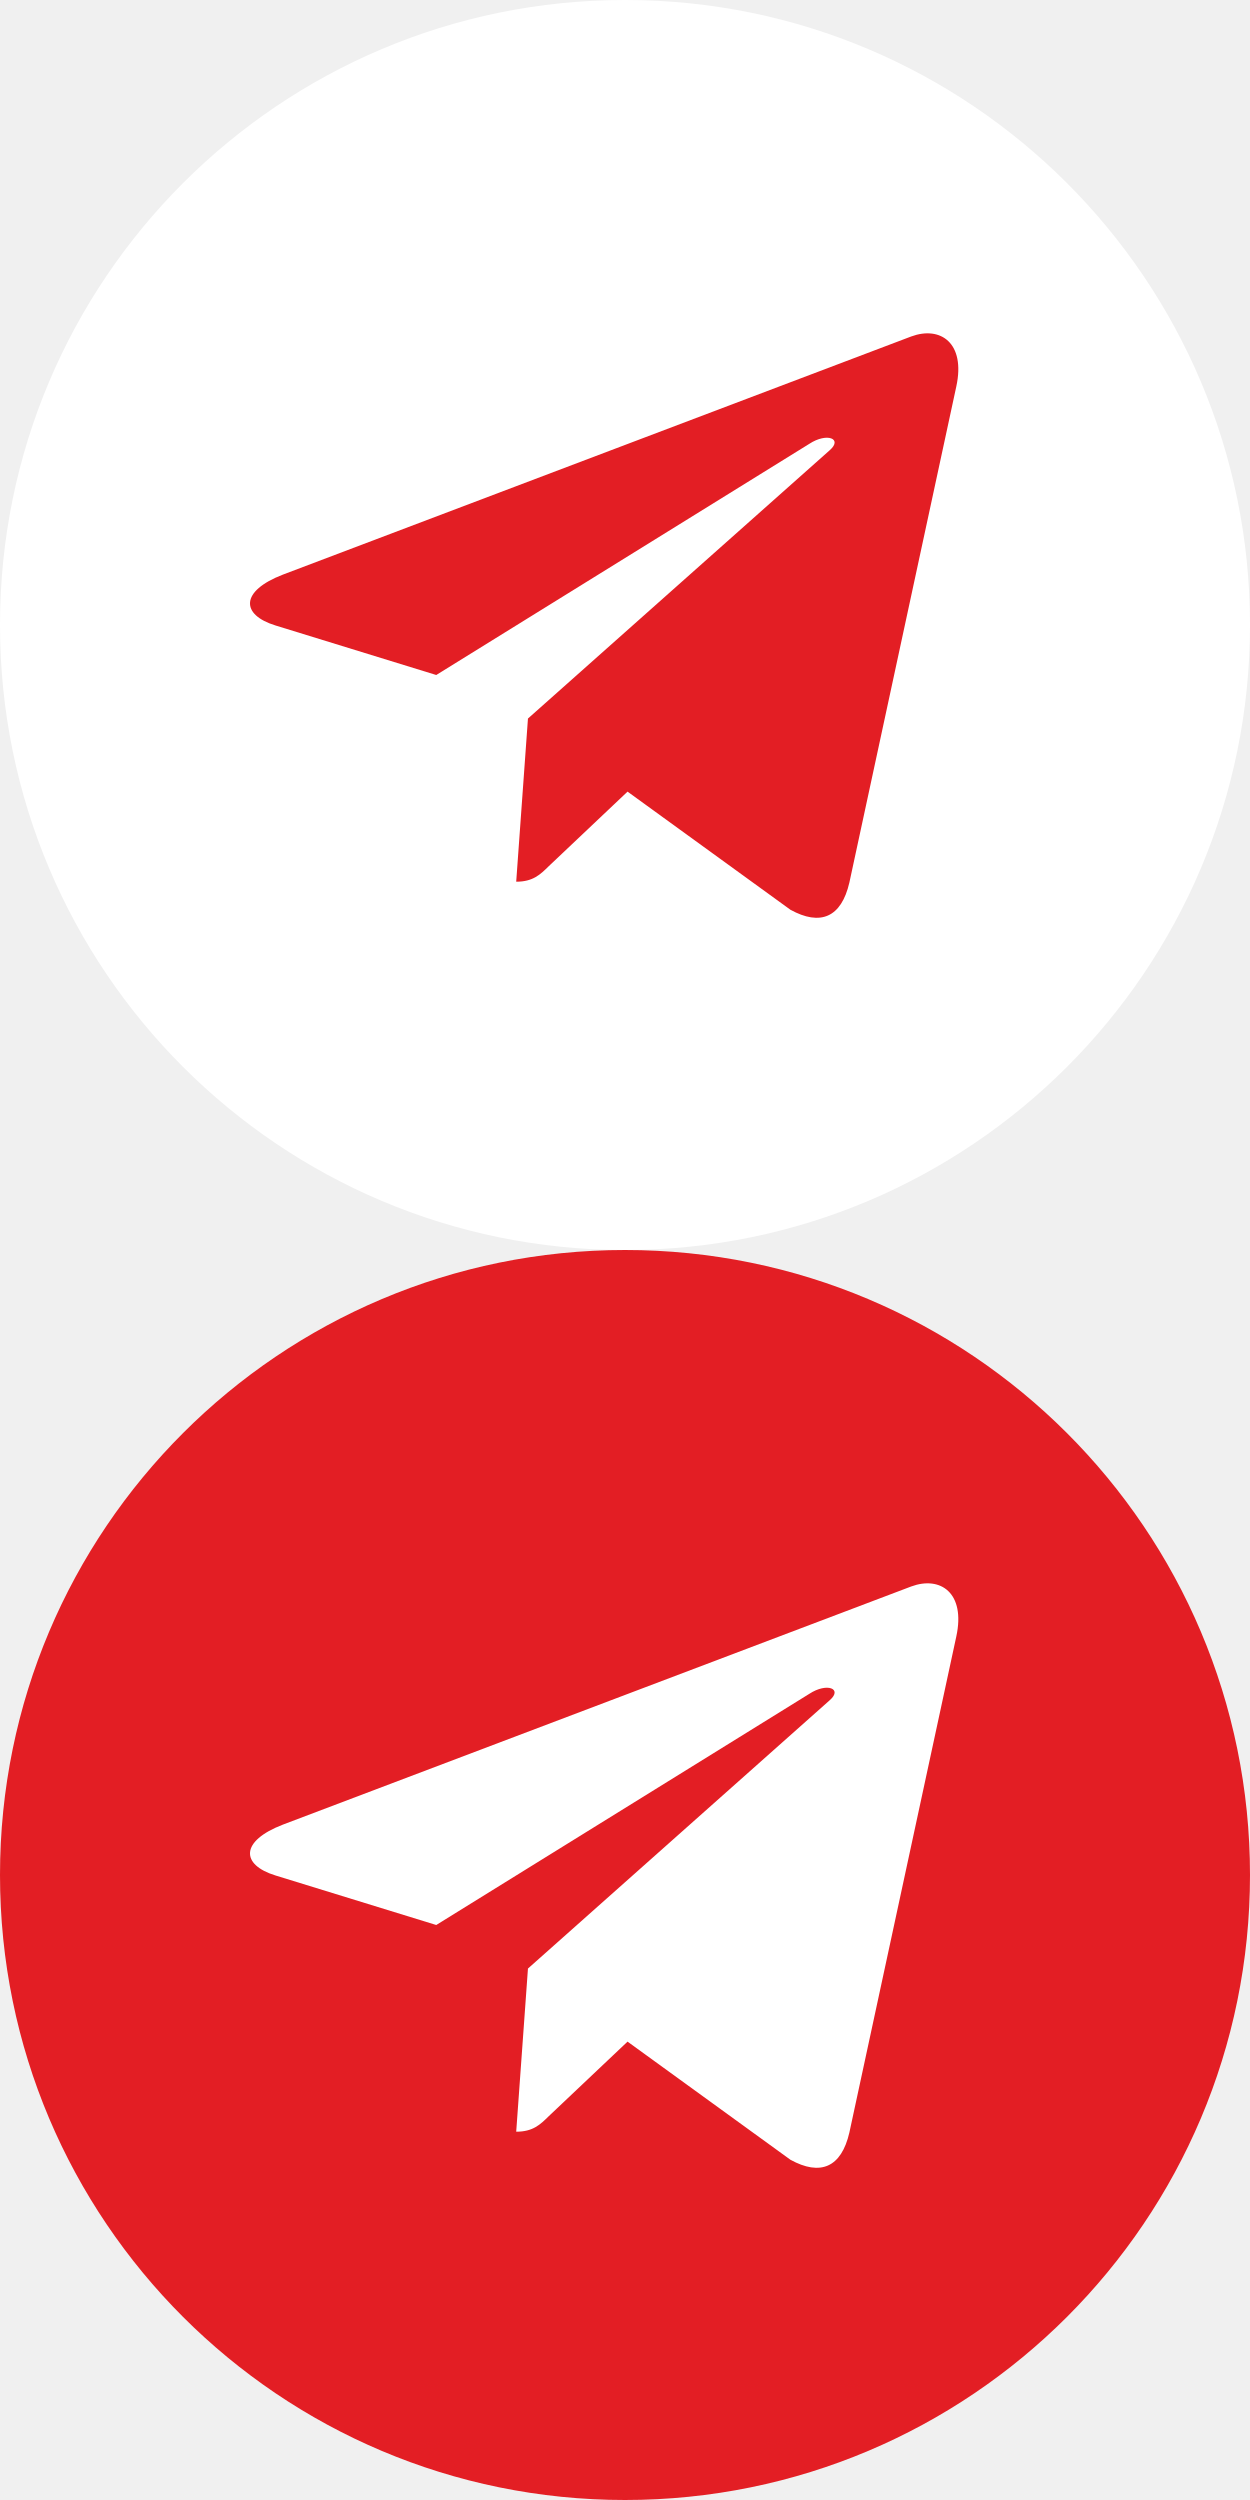
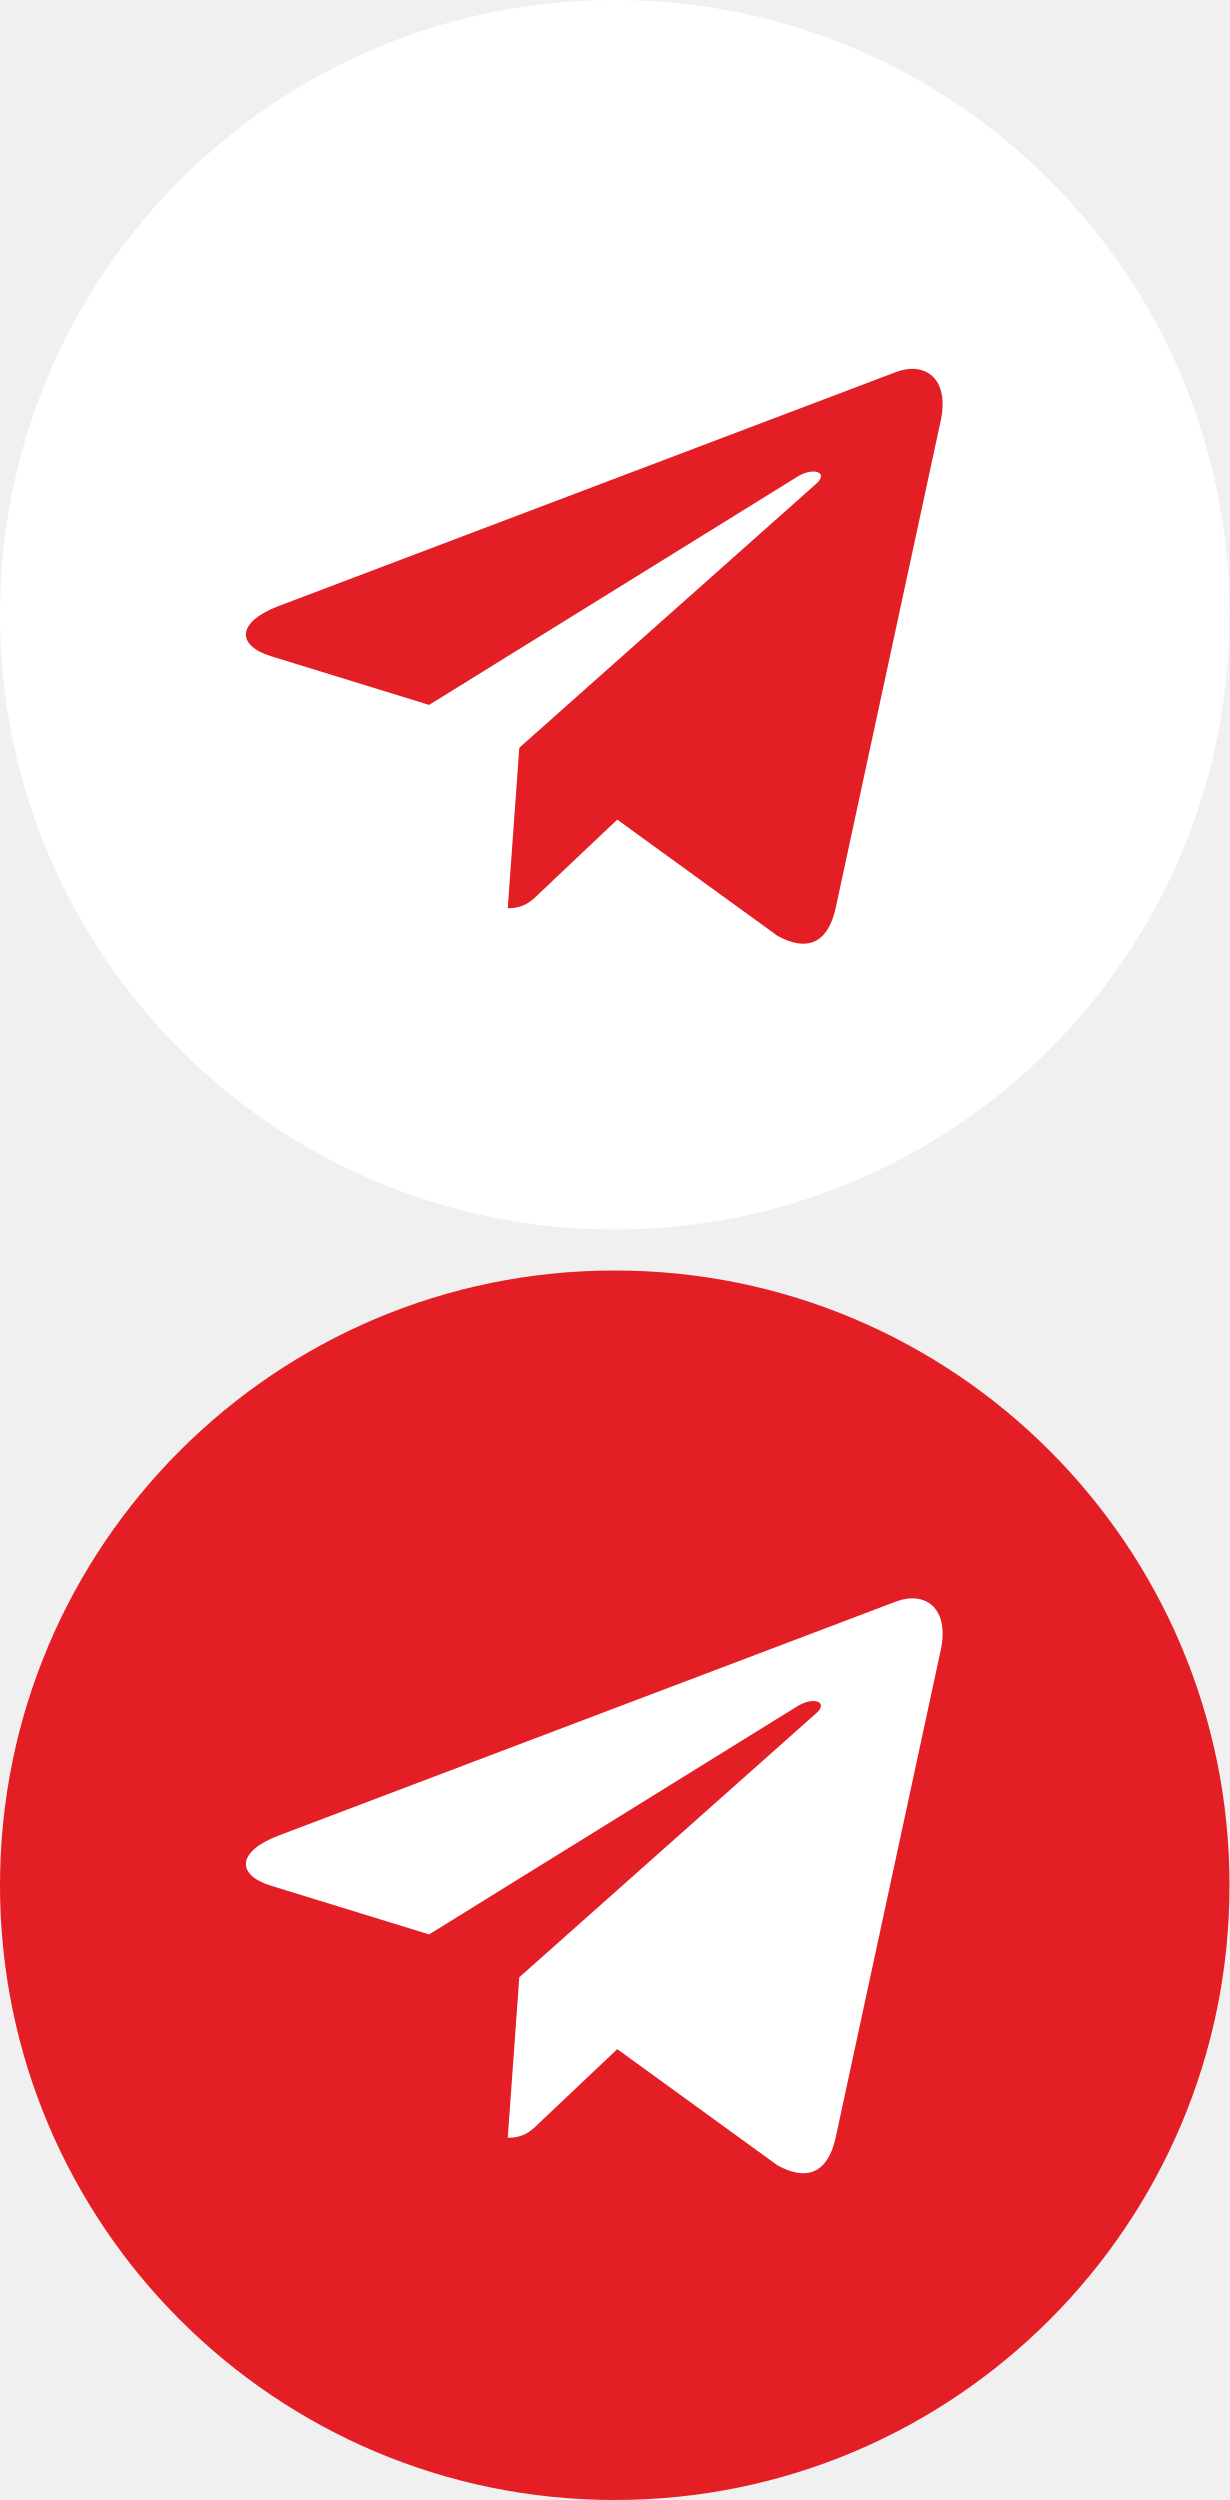
- <svg xmlns="http://www.w3.org/2000/svg" width="30" height="60" viewBox="0 0 30 60" fill="none">
+ <svg xmlns="http://www.w3.org/2000/svg" width="30" height="61" viewBox="0 0 30 61" fill="none">
  <circle cx="15" cy="15" r="15" fill="white" />
-   <path d="M12.671 17.245L12.389 21.161C12.792 21.161 12.966 20.99 13.175 20.784L15.061 18.999L18.97 21.834C19.687 22.229 20.192 22.021 20.385 21.181L22.951 9.277L22.951 9.277C23.179 8.228 22.568 7.817 21.87 8.075L6.789 13.791C5.76 14.187 5.776 14.755 6.614 15.012L10.47 16.2L19.425 10.651C19.847 10.375 20.23 10.528 19.915 10.804L12.671 17.245Z" fill="#E31E24" />
-   <circle cx="15" cy="45" r="15" fill="#E31E24" />
-   <path d="M12.671 47.245L12.389 51.161C12.792 51.161 12.966 50.99 13.175 50.784L15.061 48.999L18.97 51.834C19.687 52.229 20.192 52.021 20.385 51.181L22.951 39.277L22.951 39.277C23.179 38.227 22.568 37.817 21.87 38.075L6.789 43.791C5.76 44.187 5.776 44.755 6.614 45.012L10.47 46.2L19.425 40.651C19.847 40.375 20.23 40.528 19.915 40.804L12.671 47.245Z" fill="white" />
+   <path d="M12.671 18.245L12.389 22.161C12.792 22.161 12.966 21.99 13.175 21.784L15.061 19.999L18.97 22.834C19.687 23.229 20.192 23.021 20.385 22.181L22.951 10.277L22.951 10.277C23.179 9.228 22.568 8.817 21.87 9.075L6.789 14.791C5.76 15.187 5.776 15.755 6.614 16.012L10.47 17.2L19.425 11.651C19.847 11.375 20.23 11.528 19.915 11.804L12.671 18.245Z" fill="#E31E24" />
+   <circle cx="15" cy="46" r="15" fill="#E31E24" />
+   <path d="M12.671 48.245L12.389 52.161C12.792 52.161 12.966 51.99 13.175 51.784L15.061 49.999L18.97 52.834C19.687 53.229 20.192 53.021 20.385 52.181L22.951 40.277L22.951 40.277C23.179 39.227 22.568 38.817 21.87 39.075L6.789 44.791C5.76 45.187 5.776 45.755 6.614 46.012L10.47 47.2L19.425 41.651C19.847 41.375 20.23 41.528 19.915 41.804L12.671 48.245Z" fill="white" />
</svg>
